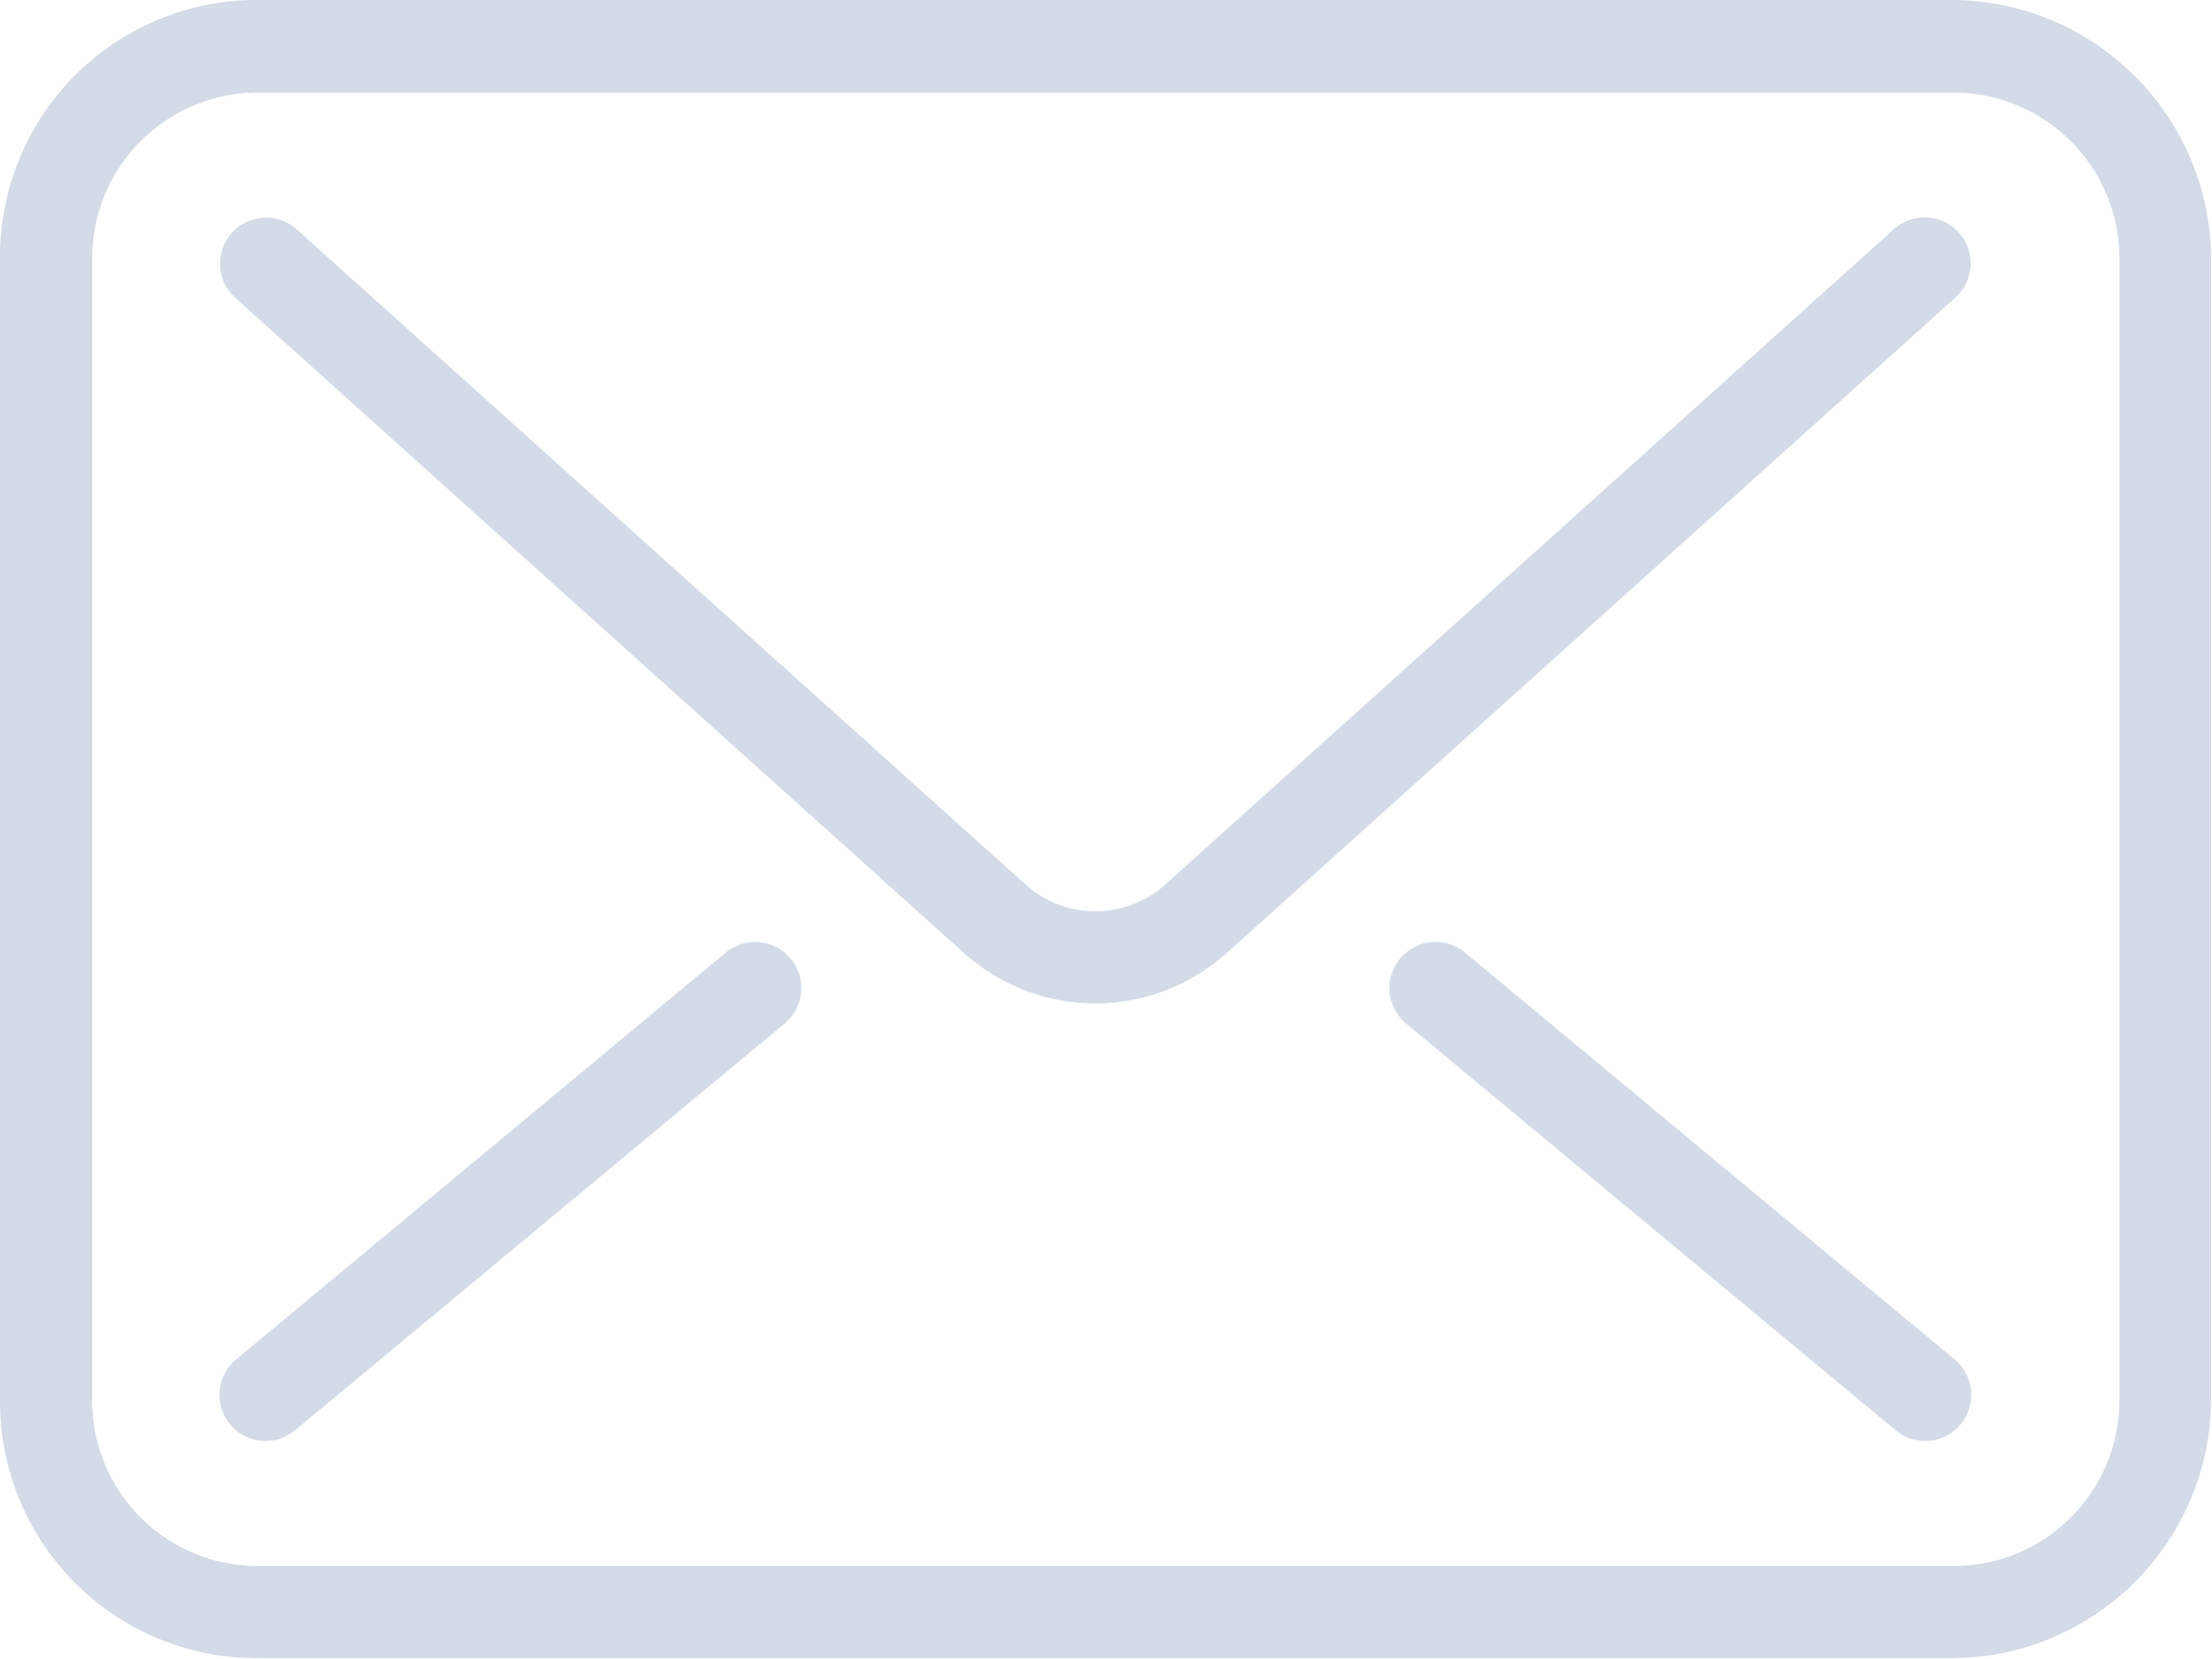
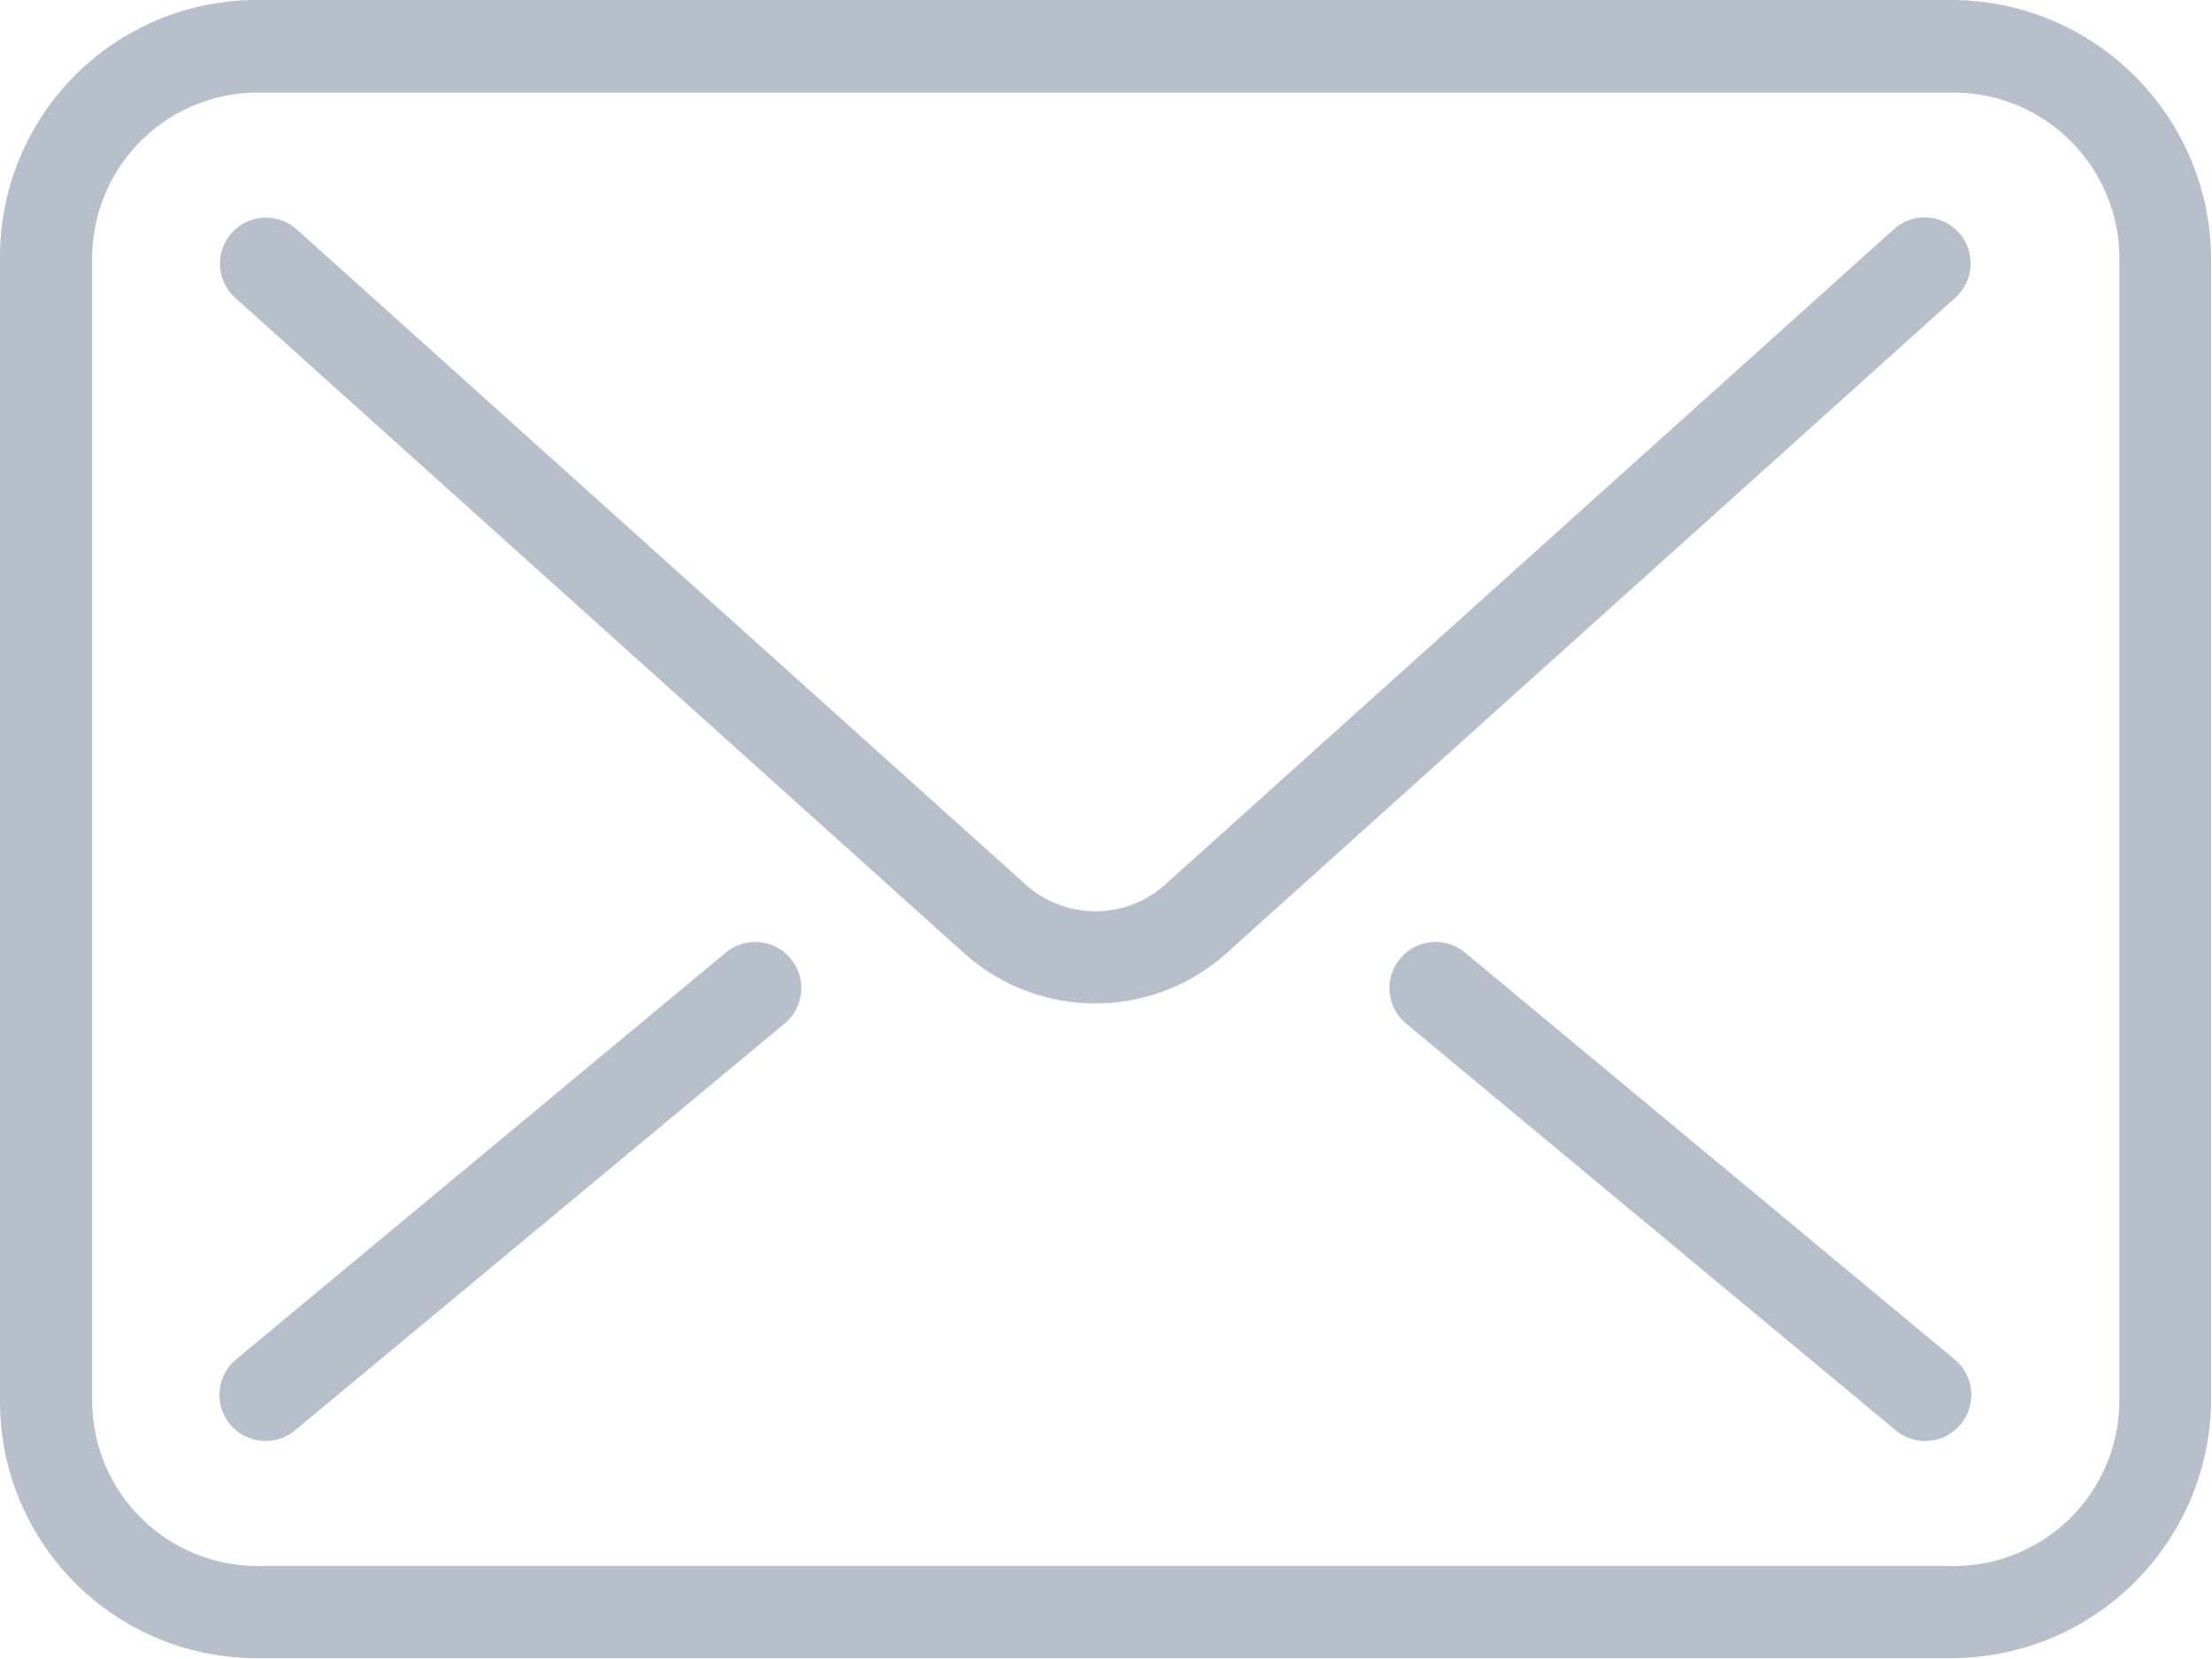
<svg xmlns="http://www.w3.org/2000/svg" width="19.416" height="14.562" viewBox="0 0 19.416 14.562">
-   <path id="Email_icon" data-name="Email icon" d="M17.111,14.562H2.3A2.253,2.253,0,0,1,0,12.306V2.258A2.255,2.255,0,0,1,2.3,0H17.111a2.285,2.285,0,0,1,2.305,2.258V12.306A2.284,2.284,0,0,1,17.111,14.562Zm1.5-12.3a1.458,1.458,0,0,0-1.5-1.449H2.3A1.455,1.455,0,0,0,.809,2.258V12.306A1.453,1.453,0,0,0,2.3,13.753H17.111a1.456,1.456,0,0,0,1.5-1.446ZM10.758,8.382a1.725,1.725,0,0,1-2.28,0L2.065,2.615a.4.4,0,0,1,.541-.6L9.019,7.78a.918.918,0,0,0,1.2,0L16.63,2.013a.4.4,0,0,1,.541.6ZM6.373,8.366a.4.4,0,0,1,.517.623l-4.3,3.573a.4.4,0,0,1-.517-.623Zm6.491,0,4.3,3.573a.4.4,0,0,1-.517.623l-4.3-3.573a.4.4,0,0,1,.518-.623Z" fill="#d3dbe6" fill-rule="evenodd" />
+   <path id="Email_icon" data-name="Email icon" d="M17.111,14.562H2.3A2.253,2.253,0,0,1,0,12.306V2.258A2.255,2.255,0,0,1,2.3,0H17.111a2.285,2.285,0,0,1,2.305,2.258V12.306A2.284,2.284,0,0,1,17.111,14.562Zm1.5-12.3a1.458,1.458,0,0,0-1.5-1.449H2.3A1.455,1.455,0,0,0,.809,2.258V12.306A1.453,1.453,0,0,0,2.3,13.753H17.111a1.456,1.456,0,0,0,1.5-1.446ZM10.758,8.382a1.725,1.725,0,0,1-2.28,0L2.065,2.615a.4.4,0,0,1,.541-.6L9.019,7.78a.918.918,0,0,0,1.2,0L16.63,2.013a.4.4,0,0,1,.541.6ZM6.373,8.366a.4.4,0,0,1,.517.623l-4.3,3.573a.4.4,0,0,1-.517-.623Zm6.491,0,4.3,3.573a.4.4,0,0,1-.517.623l-4.3-3.573a.4.4,0,0,1,.518-.623Z" fill="#b7bfca" fill-rule="evenodd" />
</svg>
